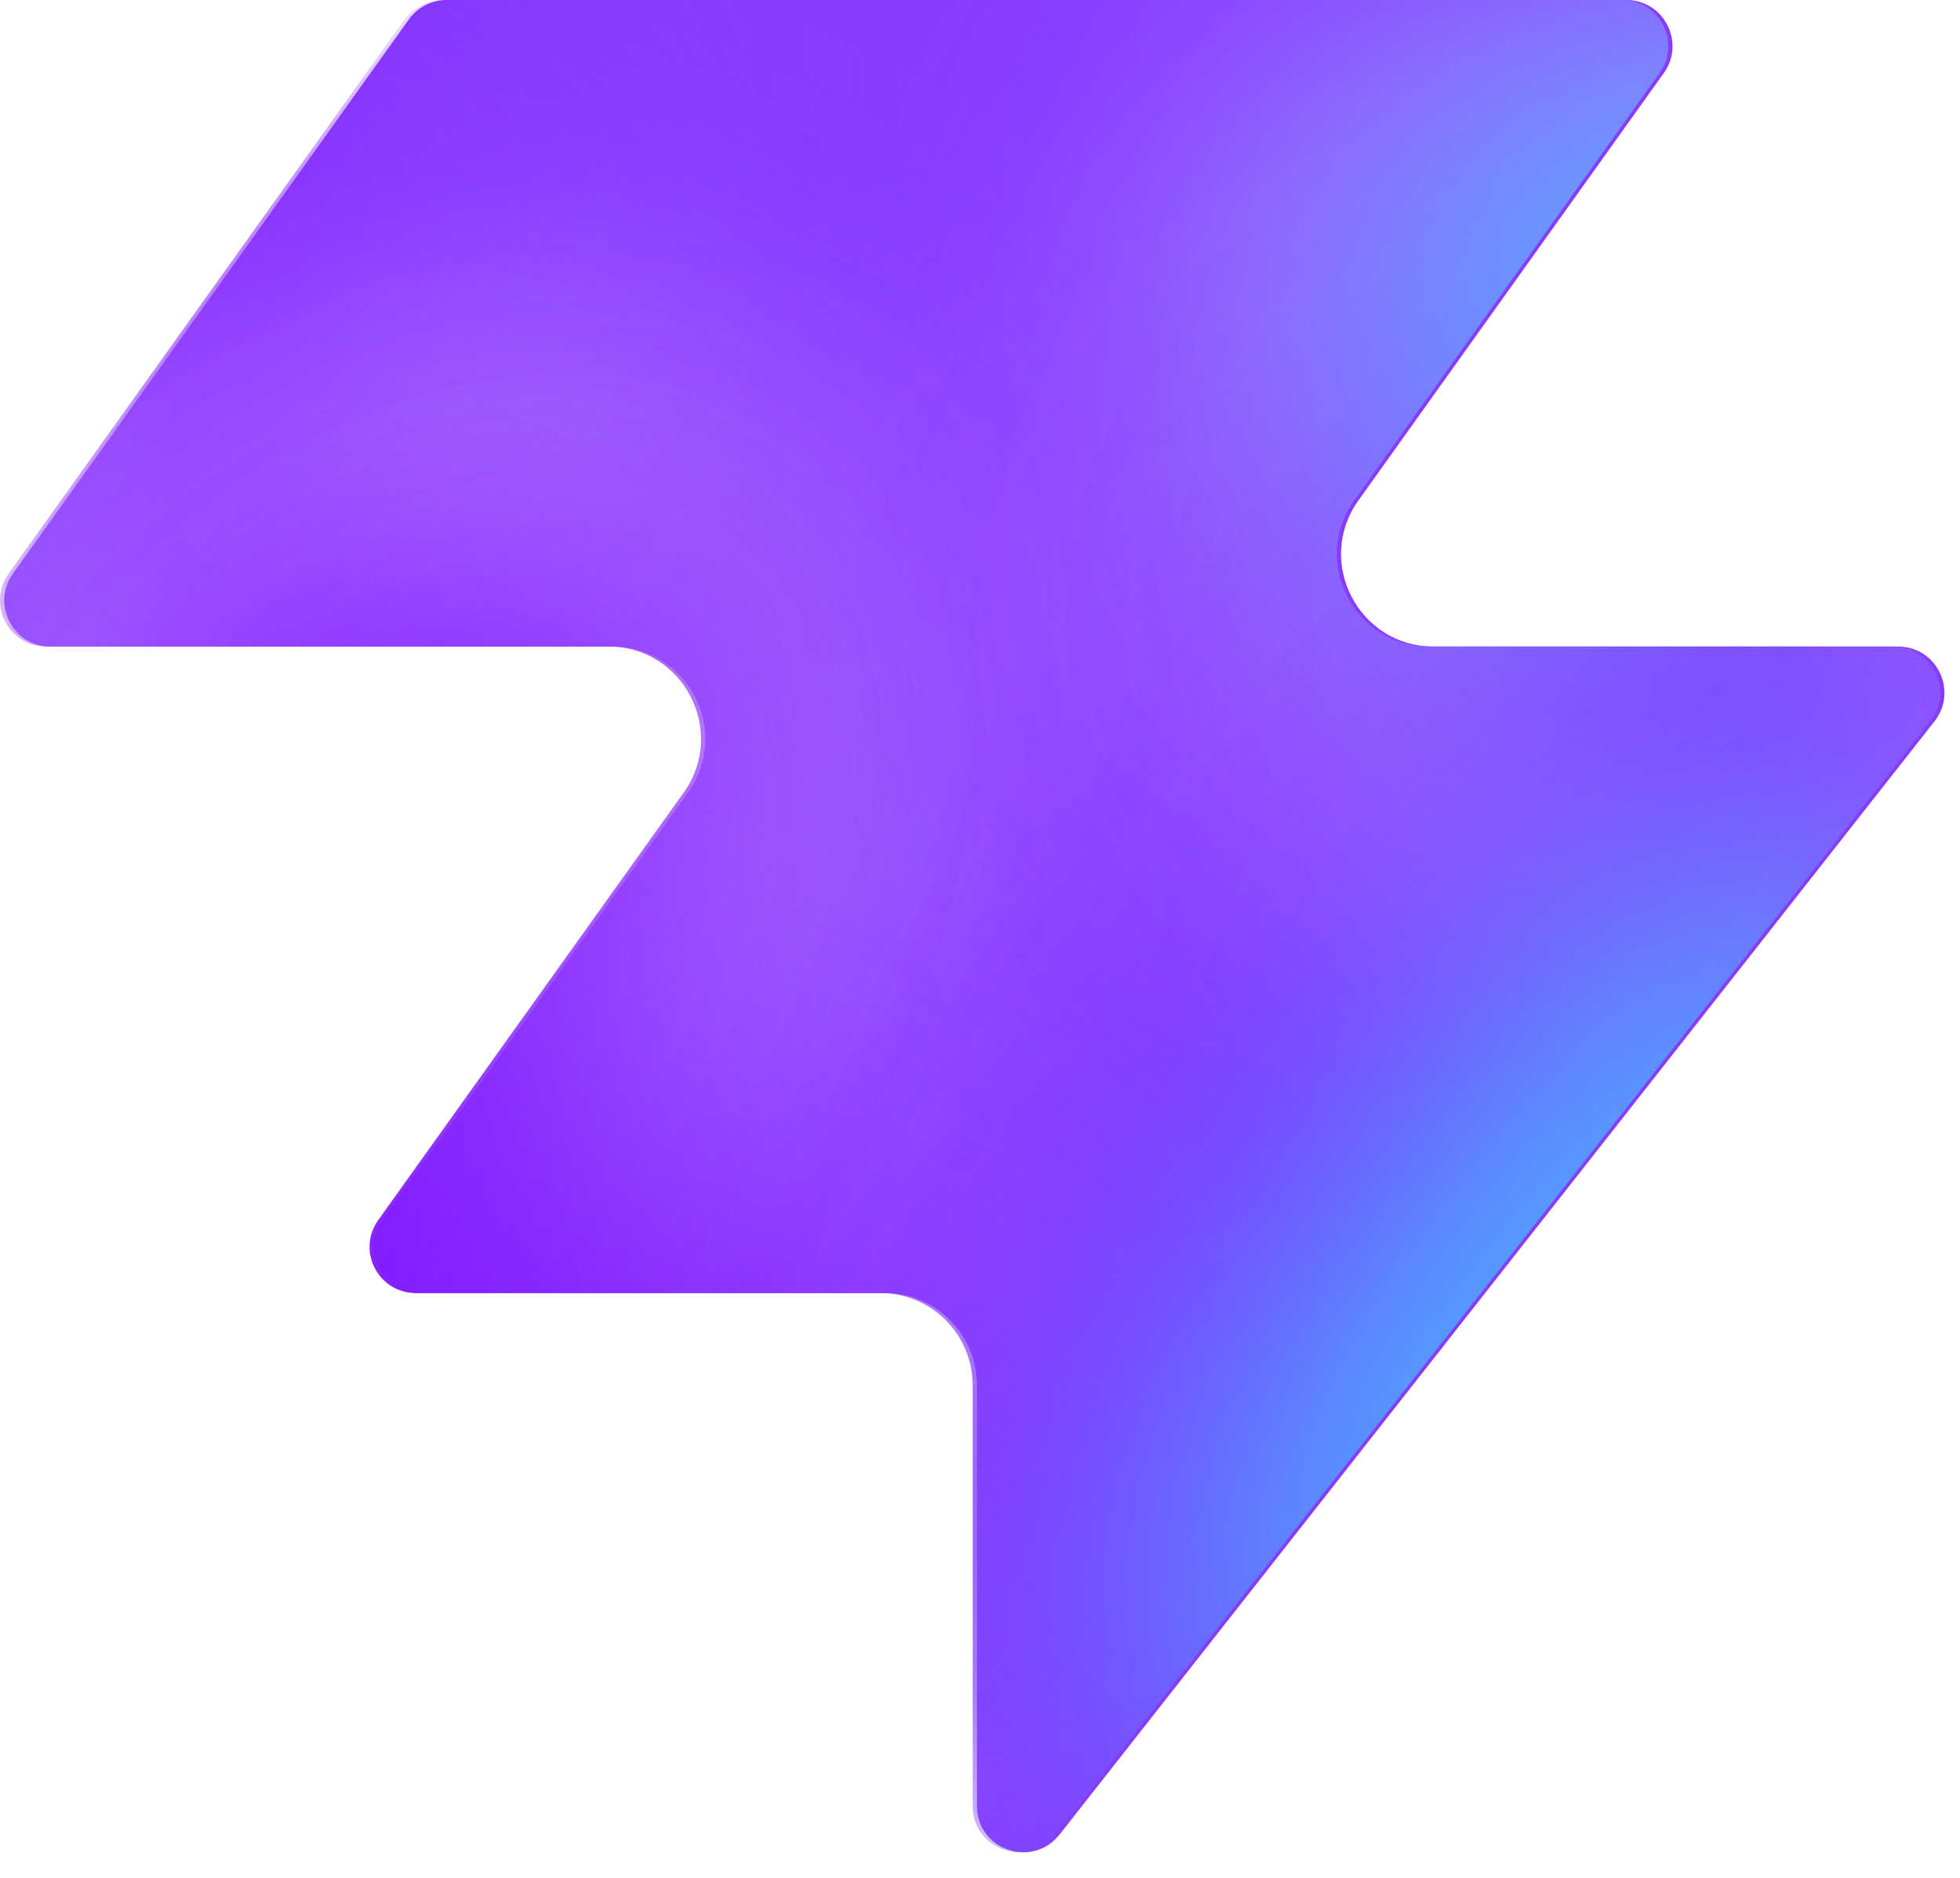
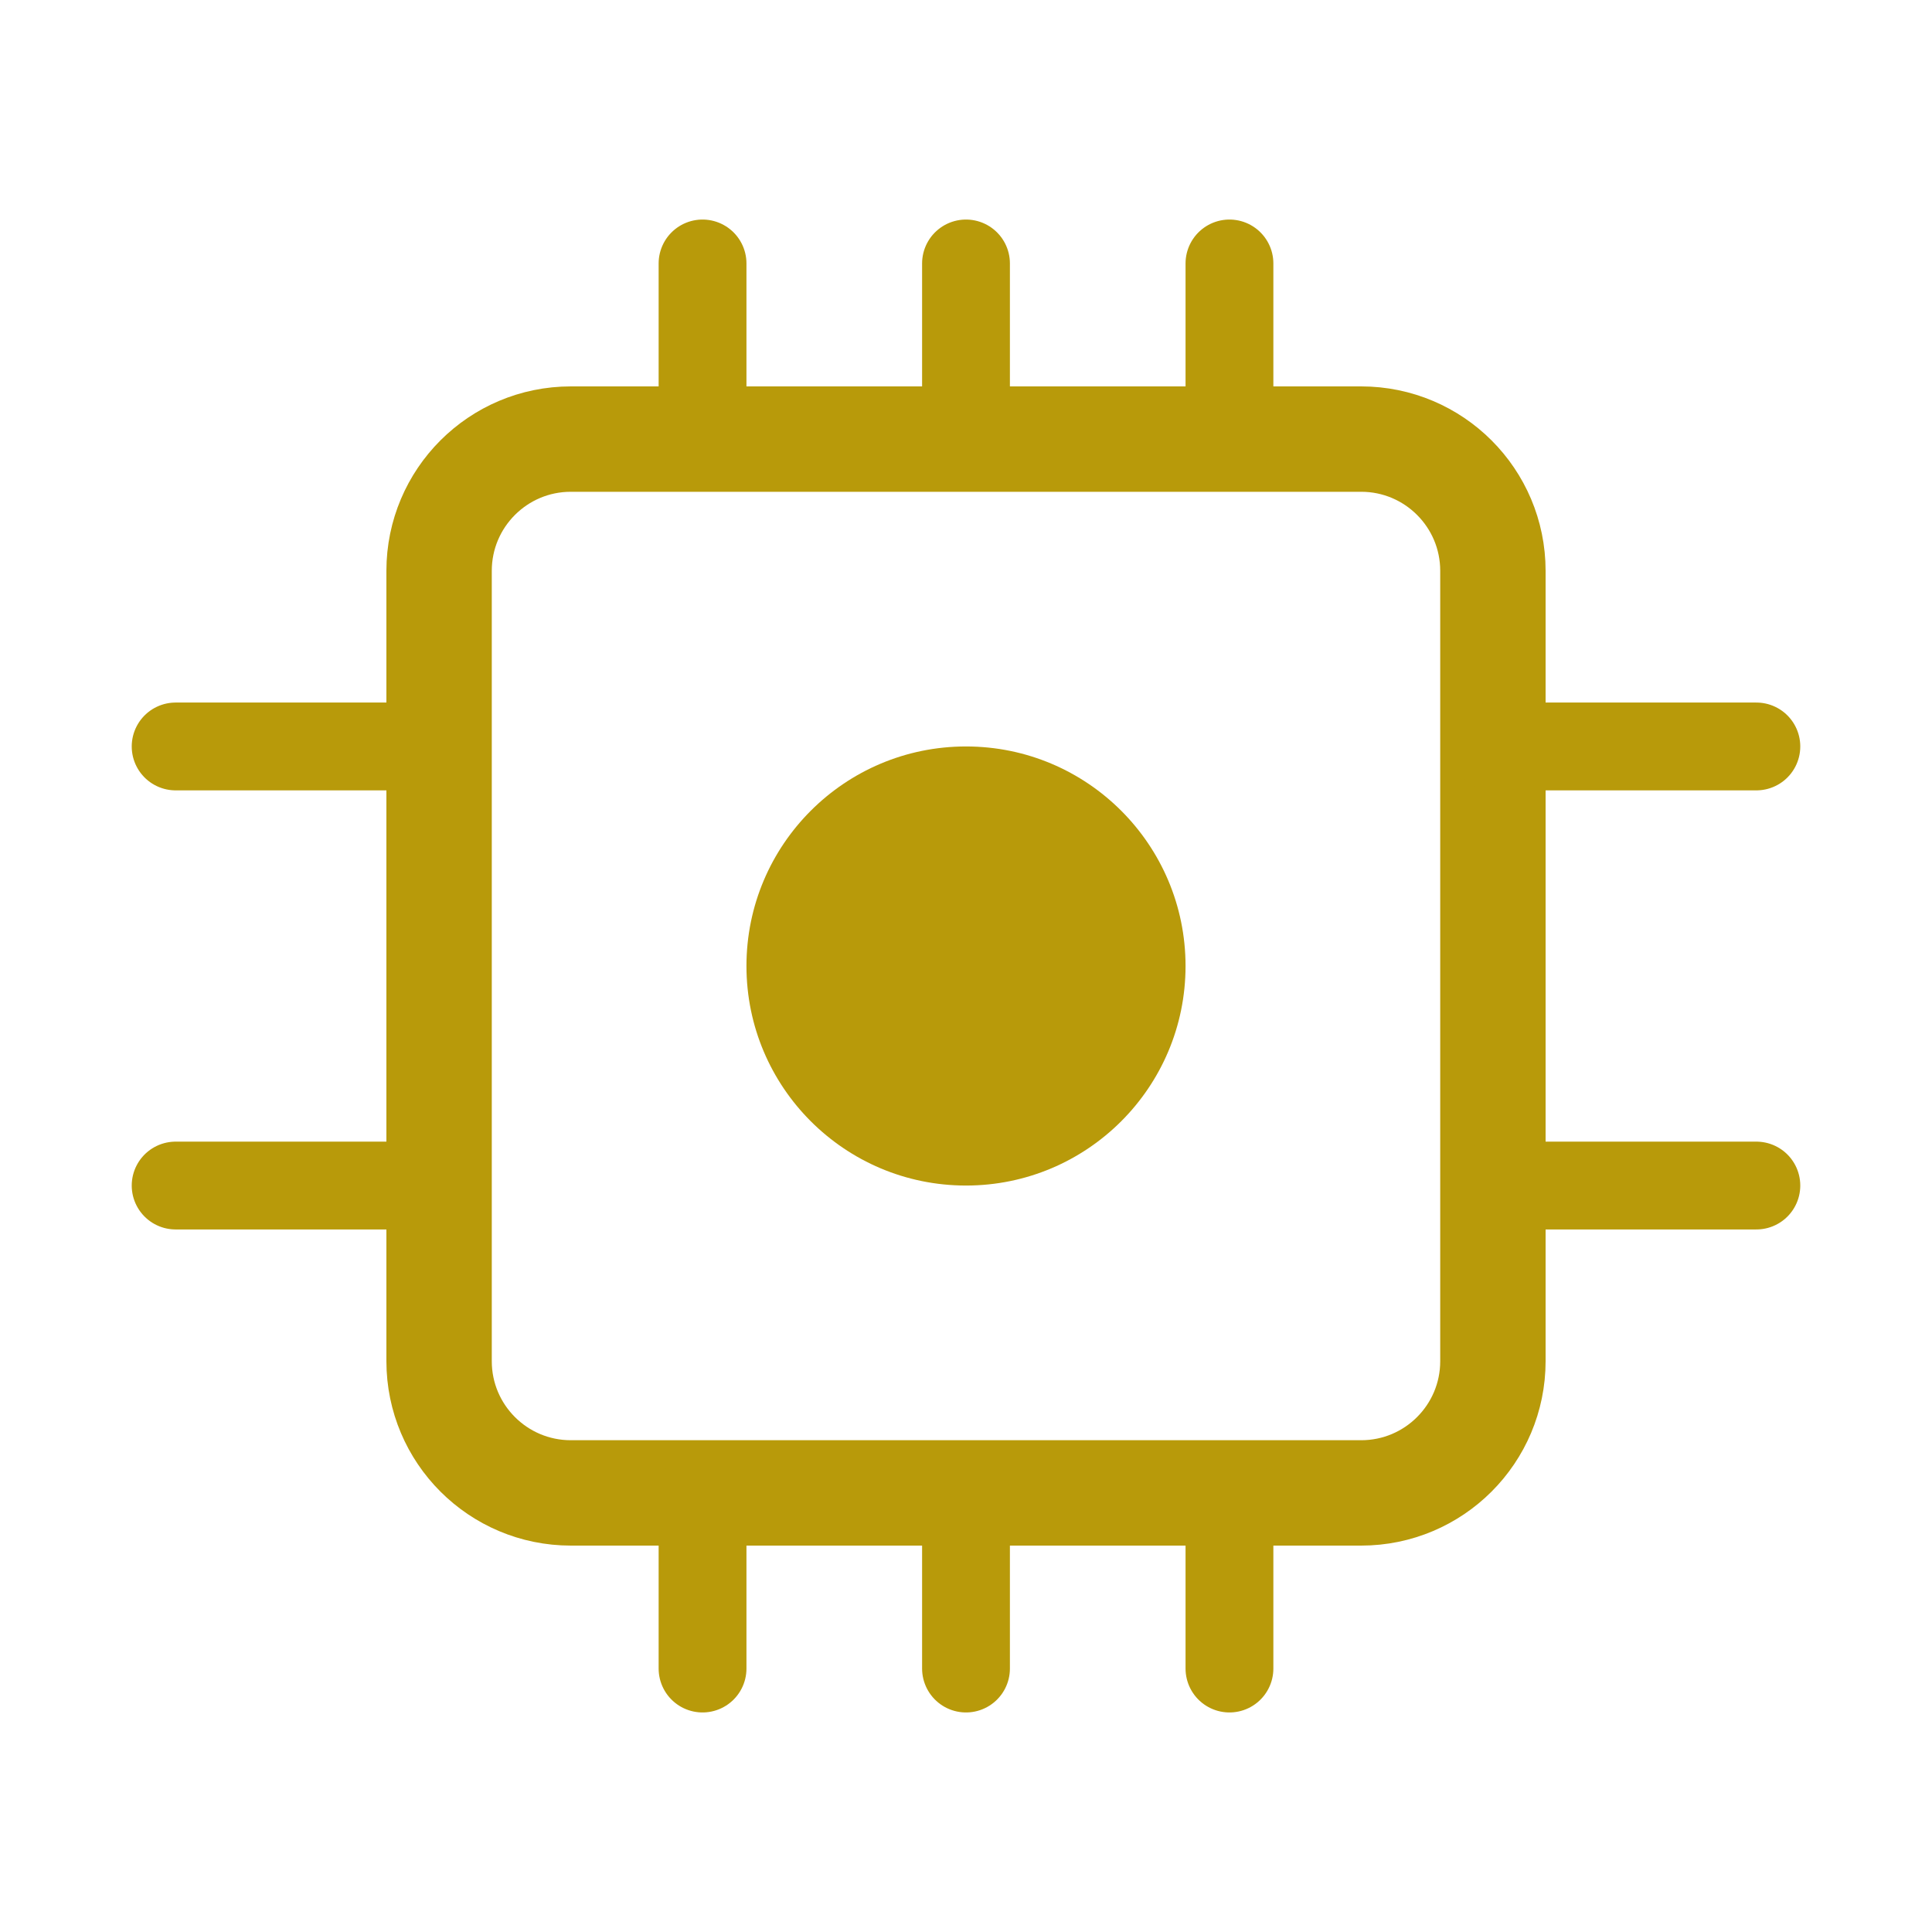
- <svg xmlns="http://www.w3.org/2000/svg" width="48" height="46" fill="none" viewBox="0 0 48 46">
-   <path fill="#863bff" d="M25.946 44.938c-.664.845-2.021.375-2.021-.698V33.937a2.26 2.26 0 0 0-2.262-2.262H10.287c-.92 0-1.456-1.04-.92-1.788l7.48-10.471c1.07-1.497 0-3.578-1.842-3.578H1.237c-.92 0-1.456-1.04-.92-1.788L10.013.474c.214-.297.556-.474.92-.474h28.894c.92 0 1.456 1.04.92 1.788l-7.48 10.471c-1.07 1.498 0 3.579 1.842 3.579h11.377c.943 0 1.473 1.088.89 1.83L25.947 44.94z" style="fill:#863bff;fill:color(display-p3 .525 .23 1);fill-opacity:1" />
-   <mask id="a" width="48" height="46" x="0" y="0" maskUnits="userSpaceOnUse" style="mask-type:alpha">
-     <path fill="#000" d="M25.842 44.938c-.664.844-2.021.375-2.021-.698V33.937a2.26 2.26 0 0 0-2.262-2.262H10.183c-.92 0-1.456-1.04-.92-1.788l7.48-10.471c1.07-1.498 0-3.579-1.842-3.579H1.133c-.92 0-1.456-1.04-.92-1.787L9.91.473c.214-.297.556-.474.92-.474h28.894c.92 0 1.456 1.04.92 1.788l-7.48 10.471c-1.07 1.498 0 3.578 1.842 3.578h11.377c.943 0 1.473 1.088.89 1.832L25.843 44.94z" style="fill:#000;fill-opacity:1" />
-   </mask>
-   <g mask="url(#a)">
-     <g filter="url(#b)">
-       <ellipse cx="5.508" cy="14.704" fill="#ede6ff" rx="5.508" ry="14.704" style="fill:#ede6ff;fill:color(display-p3 .927 .903 1);fill-opacity:1" transform="matrix(.00324 1 1 -.00324 -4.47 31.516)" />
-     </g>
-     <g filter="url(#c)">
-       <ellipse cx="10.399" cy="29.851" fill="#ede6ff" rx="10.399" ry="29.851" style="fill:#ede6ff;fill:color(display-p3 .927 .903 1);fill-opacity:1" transform="matrix(.00324 1 1 -.00324 -39.328 7.883)" />
-     </g>
-     <g filter="url(#d)">
-       <ellipse cx="5.508" cy="30.487" fill="#7e14ff" rx="5.508" ry="30.487" style="fill:#7e14ff;fill:color(display-p3 .492 .077 1);fill-opacity:1" transform="rotate(89.814 -25.913 -14.639)scale(1 -1)" />
-     </g>
-     <g filter="url(#e)">
-       <ellipse cx="5.508" cy="30.599" fill="#7e14ff" rx="5.508" ry="30.599" style="fill:#7e14ff;fill:color(display-p3 .492 .077 1);fill-opacity:1" transform="rotate(89.814 -32.644 -3.334)scale(1 -1)" />
-     </g>
-     <g filter="url(#f)">
-       <ellipse cx="5.508" cy="30.599" fill="#7e14ff" rx="5.508" ry="30.599" style="fill:#7e14ff;fill:color(display-p3 .492 .077 1);fill-opacity:1" transform="matrix(.00324 1 1 -.00324 -34.34 30.47)" />
-     </g>
-     <g filter="url(#g)">
-       <ellipse cx="14.072" cy="22.078" fill="#ede6ff" rx="14.072" ry="22.078" style="fill:#ede6ff;fill:color(display-p3 .927 .903 1);fill-opacity:1" transform="rotate(93.35 24.506 48.493)scale(-1 1)" />
-     </g>
-     <g filter="url(#h)">
-       <ellipse cx="3.47" cy="21.501" fill="#7e14ff" rx="3.47" ry="21.501" style="fill:#7e14ff;fill:color(display-p3 .492 .077 1);fill-opacity:1" transform="rotate(89.009 28.708 47.59)scale(-1 1)" />
-     </g>
-     <g filter="url(#i)">
-       <ellipse cx="3.47" cy="21.501" fill="#7e14ff" rx="3.47" ry="21.501" style="fill:#7e14ff;fill:color(display-p3 .492 .077 1);fill-opacity:1" transform="rotate(89.009 28.708 47.59)scale(-1 1)" />
-     </g>
-     <g filter="url(#j)">
-       <ellipse cx=".387" cy="8.972" fill="#7e14ff" rx="4.407" ry="29.108" style="fill:#7e14ff;fill:color(display-p3 .492 .077 1);fill-opacity:1" transform="rotate(39.51 .387 8.972)" />
-     </g>
-     <g filter="url(#k)">
-       <ellipse cx="47.523" cy="-6.092" fill="#7e14ff" rx="4.407" ry="29.108" style="fill:#7e14ff;fill:color(display-p3 .492 .077 1);fill-opacity:1" transform="rotate(37.892 47.523 -6.092)" />
-     </g>
-     <g filter="url(#l)">
-       <ellipse cx="41.412" cy="6.333" fill="#47bfff" rx="5.971" ry="9.665" style="fill:#47bfff;fill:color(display-p3 .28 .748 1);fill-opacity:1" transform="rotate(37.892 41.412 6.333)" />
-     </g>
-     <g filter="url(#m)">
-       <ellipse cx="-1.879" cy="38.332" fill="#7e14ff" rx="4.407" ry="29.108" style="fill:#7e14ff;fill:color(display-p3 .492 .077 1);fill-opacity:1" transform="rotate(37.892 -1.88 38.332)" />
-     </g>
-     <g filter="url(#n)">
-       <ellipse cx="-1.879" cy="38.332" fill="#7e14ff" rx="4.407" ry="29.108" style="fill:#7e14ff;fill:color(display-p3 .492 .077 1);fill-opacity:1" transform="rotate(37.892 -1.88 38.332)" />
-     </g>
-     <g filter="url(#o)">
-       <ellipse cx="35.651" cy="29.907" fill="#7e14ff" rx="4.407" ry="29.108" style="fill:#7e14ff;fill:color(display-p3 .492 .077 1);fill-opacity:1" transform="rotate(37.892 35.651 29.907)" />
-     </g>
-     <g filter="url(#p)">
-       <ellipse cx="38.418" cy="32.4" fill="#47bfff" rx="5.971" ry="15.297" style="fill:#47bfff;fill:color(display-p3 .28 .748 1);fill-opacity:1" transform="rotate(37.892 38.418 32.4)" />
-     </g>
+ <svg xmlns="http://www.w3.org/2000/svg" viewBox="0 0 22 22" width="256" height="256">
+   <g transform="translate(0, 3)">
+     <rect x="5" y="2" width="12" height="12" rx="1.5" stroke="#B89A0A" stroke-width="1.2" fill="none" />
+     <line x1="5" y1="5.5" x2="2" y2="5.5" stroke="#B89A0A" stroke-width="1" stroke-linecap="round" />
+     <line x1="5" y1="10.5" x2="2" y2="10.5" stroke="#B89A0A" stroke-width="1" stroke-linecap="round" />
+     <line x1="17" y1="5.5" x2="20" y2="5.5" stroke="#B89A0A" stroke-width="1" stroke-linecap="round" />
+     <line x1="17" y1="10.5" x2="20" y2="10.5" stroke="#B89A0A" stroke-width="1" stroke-linecap="round" />
+     <line x1="8" y1="2" x2="8" y2="0" stroke="#B89A0A" stroke-width="1" stroke-linecap="round" />
+     <line x1="11" y1="2" x2="11" y2="0" stroke="#B89A0A" stroke-width="1" stroke-linecap="round" />
+     <line x1="14" y1="2" x2="14" y2="0" stroke="#B89A0A" stroke-width="1" stroke-linecap="round" />
+     <line x1="8" y1="14" x2="8" y2="16" stroke="#B89A0A" stroke-width="1" stroke-linecap="round" />
+     <line x1="11" y1="14" x2="11" y2="16" stroke="#B89A0A" stroke-width="1" stroke-linecap="round" />
+     <line x1="14" y1="14" x2="14" y2="16" stroke="#B89A0A" stroke-width="1" stroke-linecap="round" />
+     <circle cx="11" cy="8" r="2.5" fill="#B89A0A" />
  </g>
-   <defs>
-     <filter id="b" width="60.045" height="41.654" x="-19.77" y="16.149" color-interpolation-filters="sRGB" filterUnits="userSpaceOnUse">
-       <feFlood flood-opacity="0" result="BackgroundImageFix" />
-       <feBlend in="SourceGraphic" in2="BackgroundImageFix" result="shape" />
-       <feGaussianBlur result="effect1_foregroundBlur_2002_17158" stdDeviation="7.659" />
-     </filter>
-     <filter id="c" width="90.34" height="51.437" x="-54.613" y="-7.533" color-interpolation-filters="sRGB" filterUnits="userSpaceOnUse">
-       <feFlood flood-opacity="0" result="BackgroundImageFix" />
-       <feBlend in="SourceGraphic" in2="BackgroundImageFix" result="shape" />
-       <feGaussianBlur result="effect1_foregroundBlur_2002_17158" stdDeviation="7.659" />
-     </filter>
-     <filter id="d" width="79.355" height="29.4" x="-49.64" y="2.03" color-interpolation-filters="sRGB" filterUnits="userSpaceOnUse">
-       <feFlood flood-opacity="0" result="BackgroundImageFix" />
-       <feBlend in="SourceGraphic" in2="BackgroundImageFix" result="shape" />
-       <feGaussianBlur result="effect1_foregroundBlur_2002_17158" stdDeviation="4.596" />
-     </filter>
-     <filter id="e" width="79.579" height="29.4" x="-45.045" y="20.029" color-interpolation-filters="sRGB" filterUnits="userSpaceOnUse">
-       <feFlood flood-opacity="0" result="BackgroundImageFix" />
-       <feBlend in="SourceGraphic" in2="BackgroundImageFix" result="shape" />
-       <feGaussianBlur result="effect1_foregroundBlur_2002_17158" stdDeviation="4.596" />
-     </filter>
-     <filter id="f" width="79.579" height="29.4" x="-43.513" y="21.178" color-interpolation-filters="sRGB" filterUnits="userSpaceOnUse">
-       <feFlood flood-opacity="0" result="BackgroundImageFix" />
-       <feBlend in="SourceGraphic" in2="BackgroundImageFix" result="shape" />
-       <feGaussianBlur result="effect1_foregroundBlur_2002_17158" stdDeviation="4.596" />
-     </filter>
-     <filter id="g" width="74.749" height="58.852" x="15.756" y="-17.901" color-interpolation-filters="sRGB" filterUnits="userSpaceOnUse">
-       <feFlood flood-opacity="0" result="BackgroundImageFix" />
-       <feBlend in="SourceGraphic" in2="BackgroundImageFix" result="shape" />
-       <feGaussianBlur result="effect1_foregroundBlur_2002_17158" stdDeviation="7.659" />
-     </filter>
-     <filter id="h" width="61.377" height="25.362" x="23.548" y="2.284" color-interpolation-filters="sRGB" filterUnits="userSpaceOnUse">
-       <feFlood flood-opacity="0" result="BackgroundImageFix" />
-       <feBlend in="SourceGraphic" in2="BackgroundImageFix" result="shape" />
-       <feGaussianBlur result="effect1_foregroundBlur_2002_17158" stdDeviation="4.596" />
-     </filter>
-     <filter id="i" width="61.377" height="25.362" x="23.548" y="2.284" color-interpolation-filters="sRGB" filterUnits="userSpaceOnUse">
-       <feFlood flood-opacity="0" result="BackgroundImageFix" />
-       <feBlend in="SourceGraphic" in2="BackgroundImageFix" result="shape" />
-       <feGaussianBlur result="effect1_foregroundBlur_2002_17158" stdDeviation="4.596" />
-     </filter>
-     <filter id="j" width="56.045" height="63.649" x="-27.636" y="-22.853" color-interpolation-filters="sRGB" filterUnits="userSpaceOnUse">
-       <feFlood flood-opacity="0" result="BackgroundImageFix" />
-       <feBlend in="SourceGraphic" in2="BackgroundImageFix" result="shape" />
-       <feGaussianBlur result="effect1_foregroundBlur_2002_17158" stdDeviation="4.596" />
-     </filter>
-     <filter id="k" width="54.814" height="64.646" x="20.116" y="-38.415" color-interpolation-filters="sRGB" filterUnits="userSpaceOnUse">
-       <feFlood flood-opacity="0" result="BackgroundImageFix" />
-       <feBlend in="SourceGraphic" in2="BackgroundImageFix" result="shape" />
-       <feGaussianBlur result="effect1_foregroundBlur_2002_17158" stdDeviation="4.596" />
-     </filter>
-     <filter id="l" width="33.541" height="35.313" x="24.641" y="-11.323" color-interpolation-filters="sRGB" filterUnits="userSpaceOnUse">
-       <feFlood flood-opacity="0" result="BackgroundImageFix" />
-       <feBlend in="SourceGraphic" in2="BackgroundImageFix" result="shape" />
-       <feGaussianBlur result="effect1_foregroundBlur_2002_17158" stdDeviation="4.596" />
-     </filter>
-     <filter id="m" width="54.814" height="64.646" x="-29.286" y="6.009" color-interpolation-filters="sRGB" filterUnits="userSpaceOnUse">
-       <feFlood flood-opacity="0" result="BackgroundImageFix" />
-       <feBlend in="SourceGraphic" in2="BackgroundImageFix" result="shape" />
-       <feGaussianBlur result="effect1_foregroundBlur_2002_17158" stdDeviation="4.596" />
-     </filter>
-     <filter id="n" width="54.814" height="64.646" x="-29.286" y="6.009" color-interpolation-filters="sRGB" filterUnits="userSpaceOnUse">
-       <feFlood flood-opacity="0" result="BackgroundImageFix" />
-       <feBlend in="SourceGraphic" in2="BackgroundImageFix" result="shape" />
-       <feGaussianBlur result="effect1_foregroundBlur_2002_17158" stdDeviation="4.596" />
-     </filter>
-     <filter id="o" width="54.814" height="64.646" x="8.244" y="-2.416" color-interpolation-filters="sRGB" filterUnits="userSpaceOnUse">
-       <feFlood flood-opacity="0" result="BackgroundImageFix" />
-       <feBlend in="SourceGraphic" in2="BackgroundImageFix" result="shape" />
-       <feGaussianBlur result="effect1_foregroundBlur_2002_17158" stdDeviation="4.596" />
-     </filter>
-     <filter id="p" width="39.409" height="43.623" x="18.713" y="10.588" color-interpolation-filters="sRGB" filterUnits="userSpaceOnUse">
-       <feFlood flood-opacity="0" result="BackgroundImageFix" />
-       <feBlend in="SourceGraphic" in2="BackgroundImageFix" result="shape" />
-       <feGaussianBlur result="effect1_foregroundBlur_2002_17158" stdDeviation="4.596" />
-     </filter>
-   </defs>
</svg>
